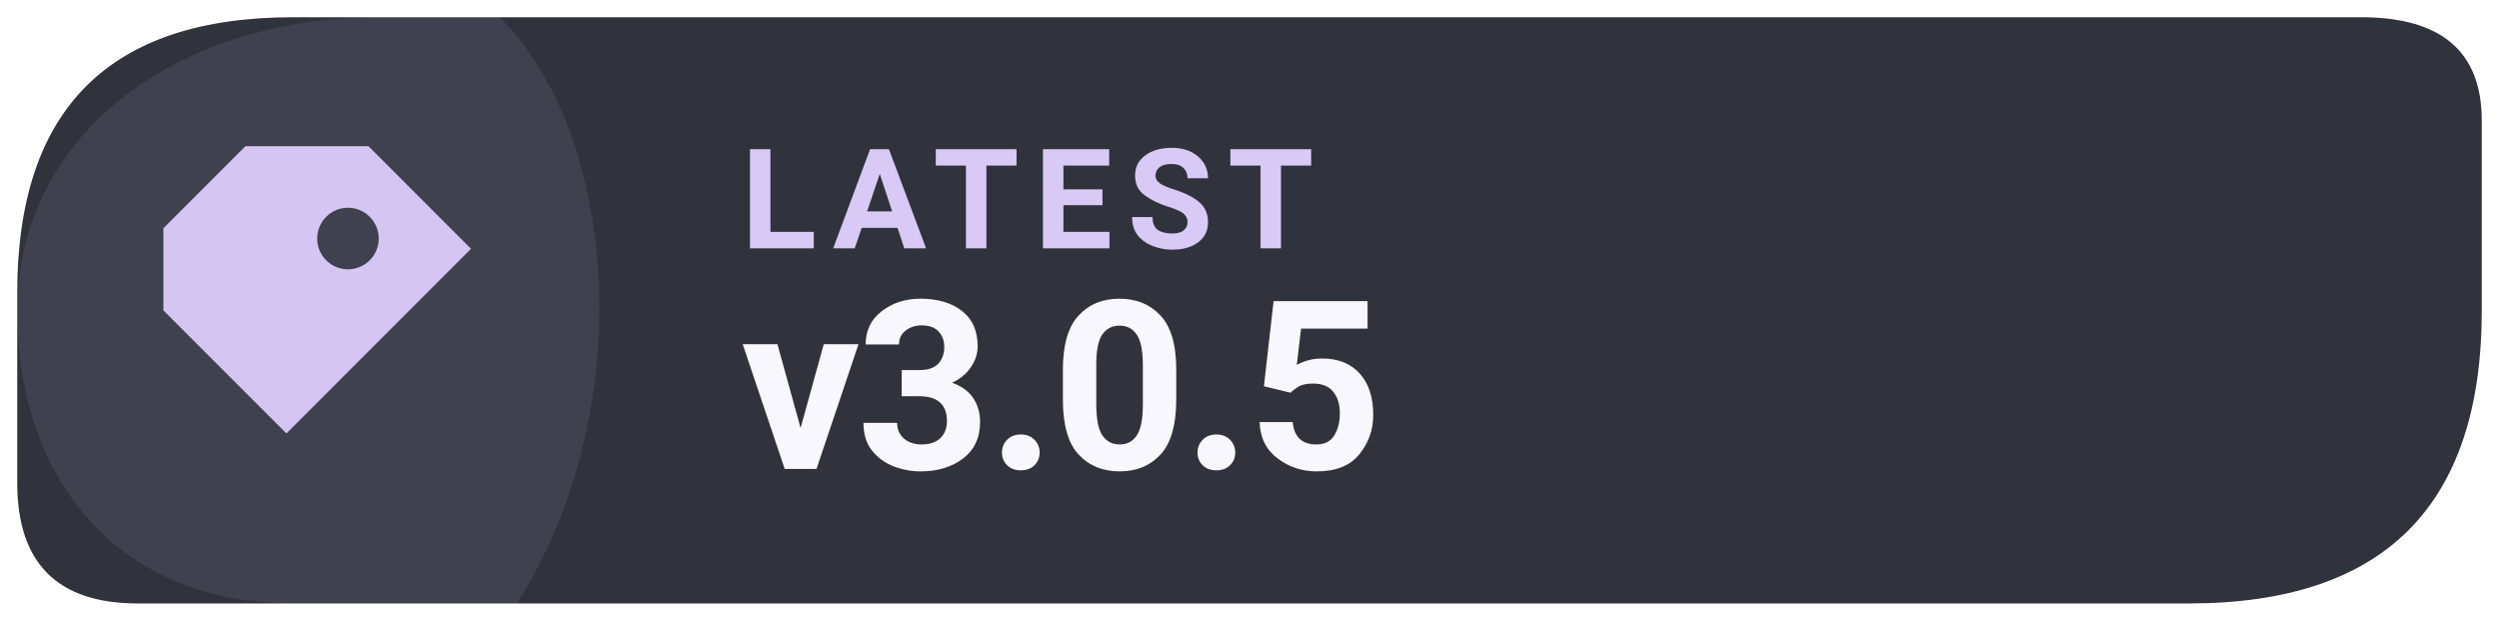
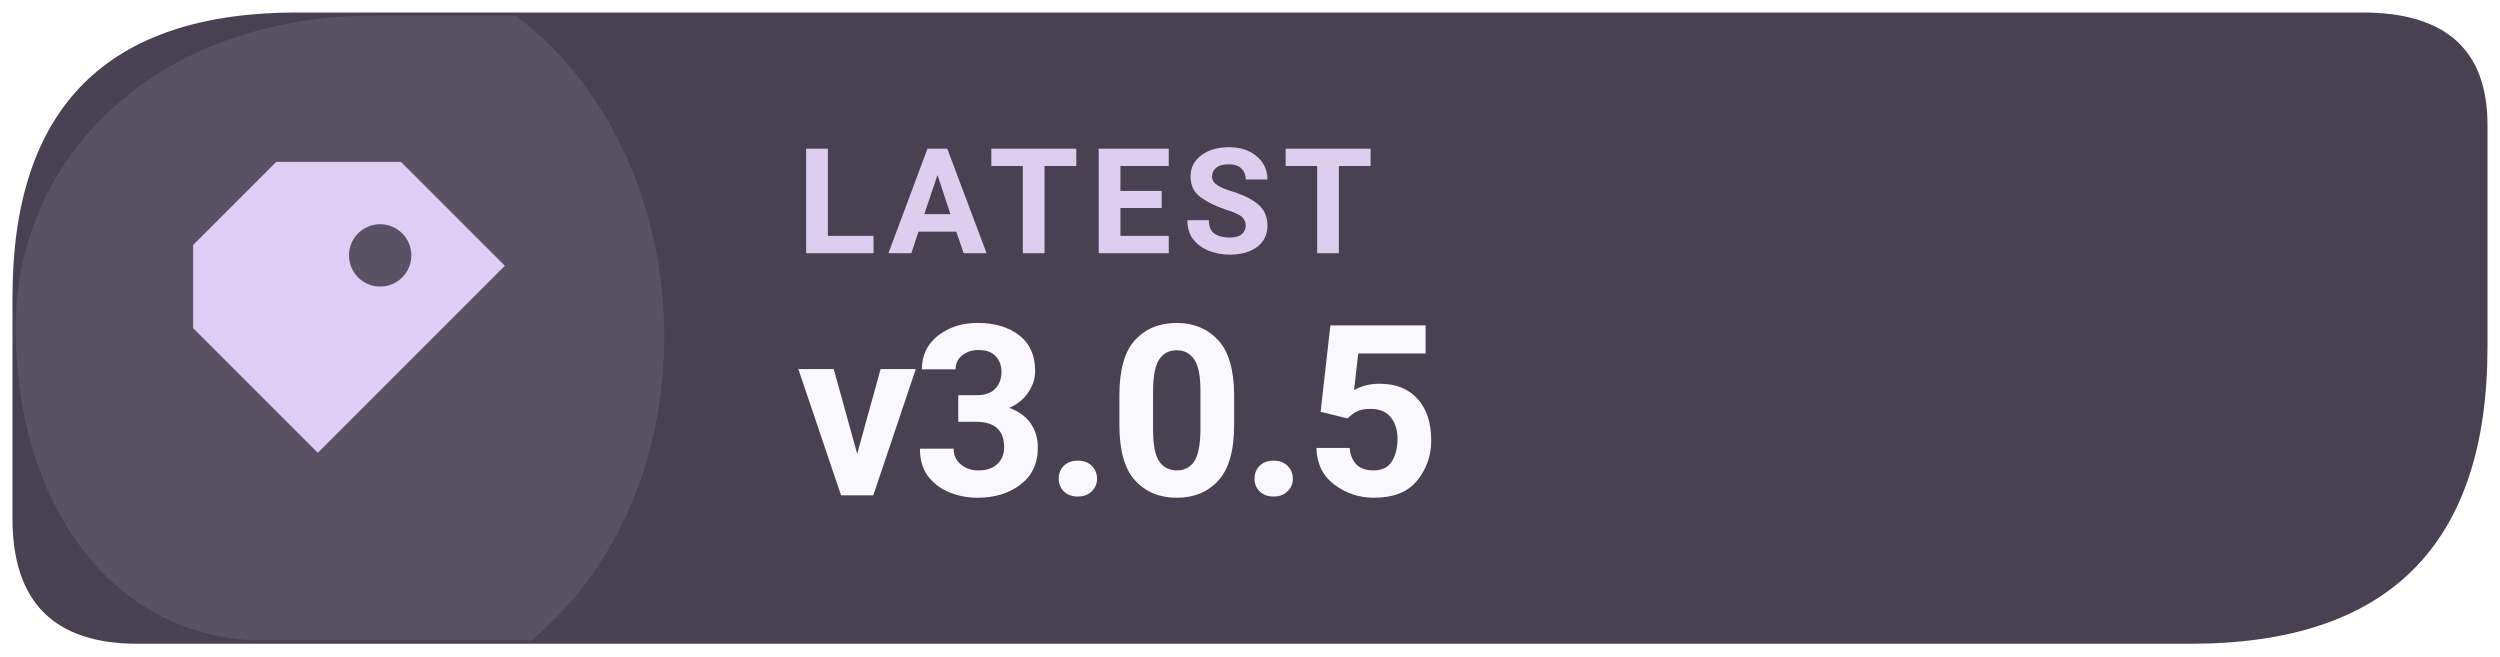
- <svg xmlns="http://www.w3.org/2000/svg" width="145" height="36" viewBox="0 0 145 36" role="img" aria-label="Latest Levyra release v3.0.5">
-   <path d="M 17 1 H 137 Q 144 1 144 7 V 18 Q 144 35 127 35 H 8 Q 1 35 1 28 V 17 Q 1 1 17 1 Z" fill="#30323C" />
-   <path d="M 1 18 C 1 8 10 1 22 1 H 29 C 36 8 37 24 30 35 H 17 C 7 35 1 28 1 18 Z" fill="#D4C5F3" opacity="0.10" />
-   <g transform="translate(19 18) scale(1.19)" style="color:#D4C5F3">
+ <svg xmlns="http://www.w3.org/2000/svg" width="160" height="42" viewBox="0 0 160 42" role="img" aria-label="Latest Levyra release v3.0.5">
+   <path d="M 19 0.8 H 151.2 Q 159.2 0.8 159.2 8 V 22.2 Q 159.2 41.2 140.2 41.2 H 8.8 Q .8 41.2 .8 33.2 V 19 Q .8 .8 19 .8 Z" fill="#474151" />
+   <path d="M 1 21 C 1 10 10 1 24 1 H 33 C 45 10 46 31 34 41 H 17 C 7 41 1 32 1 21 Z" fill="#DECDF4" opacity="0.12" />
+   <g transform="translate(23 21) scale(1.33)" style="color:#DECDF4">
    <path d="M-4 -8 h6 l5 5 -9 9 -6 -6 v-4 Z M1 -5 a1.5 1.5 0 1 0 0 3 A1.5 1.5 0 0 0 1 -5 Z" fill="currentColor" />
  </g>
-   <text x="43" y="14.4" fill="#D8C9F5" font-family="system-ui,-apple-system,'Segoe UI',Roboto,Arial,sans-serif" font-size="8.1" font-weight="650" letter-spacing=".85">LATEST</text>
-   <text x="43" y="27.2" fill="#F9F7FE" font-family="system-ui,-apple-system,'Segoe UI',Roboto,Arial,sans-serif" font-size="13.7" font-weight="700" letter-spacing="-.25">v3.0.5</text>
+   <text x="51" y="16.2" fill="#DDCDEF" font-family="system-ui,-apple-system,'Segoe UI',Roboto,Arial,sans-serif" font-size="9.4" font-weight="670" letter-spacing=".65">LATEST</text>
+   <text x="51" y="31.7" fill="#FAF8FF" font-family="system-ui,-apple-system,'Segoe UI',Roboto,Arial,sans-serif" font-size="15.3" font-weight="710" letter-spacing="-.35">v3.0.5</text>
</svg>
